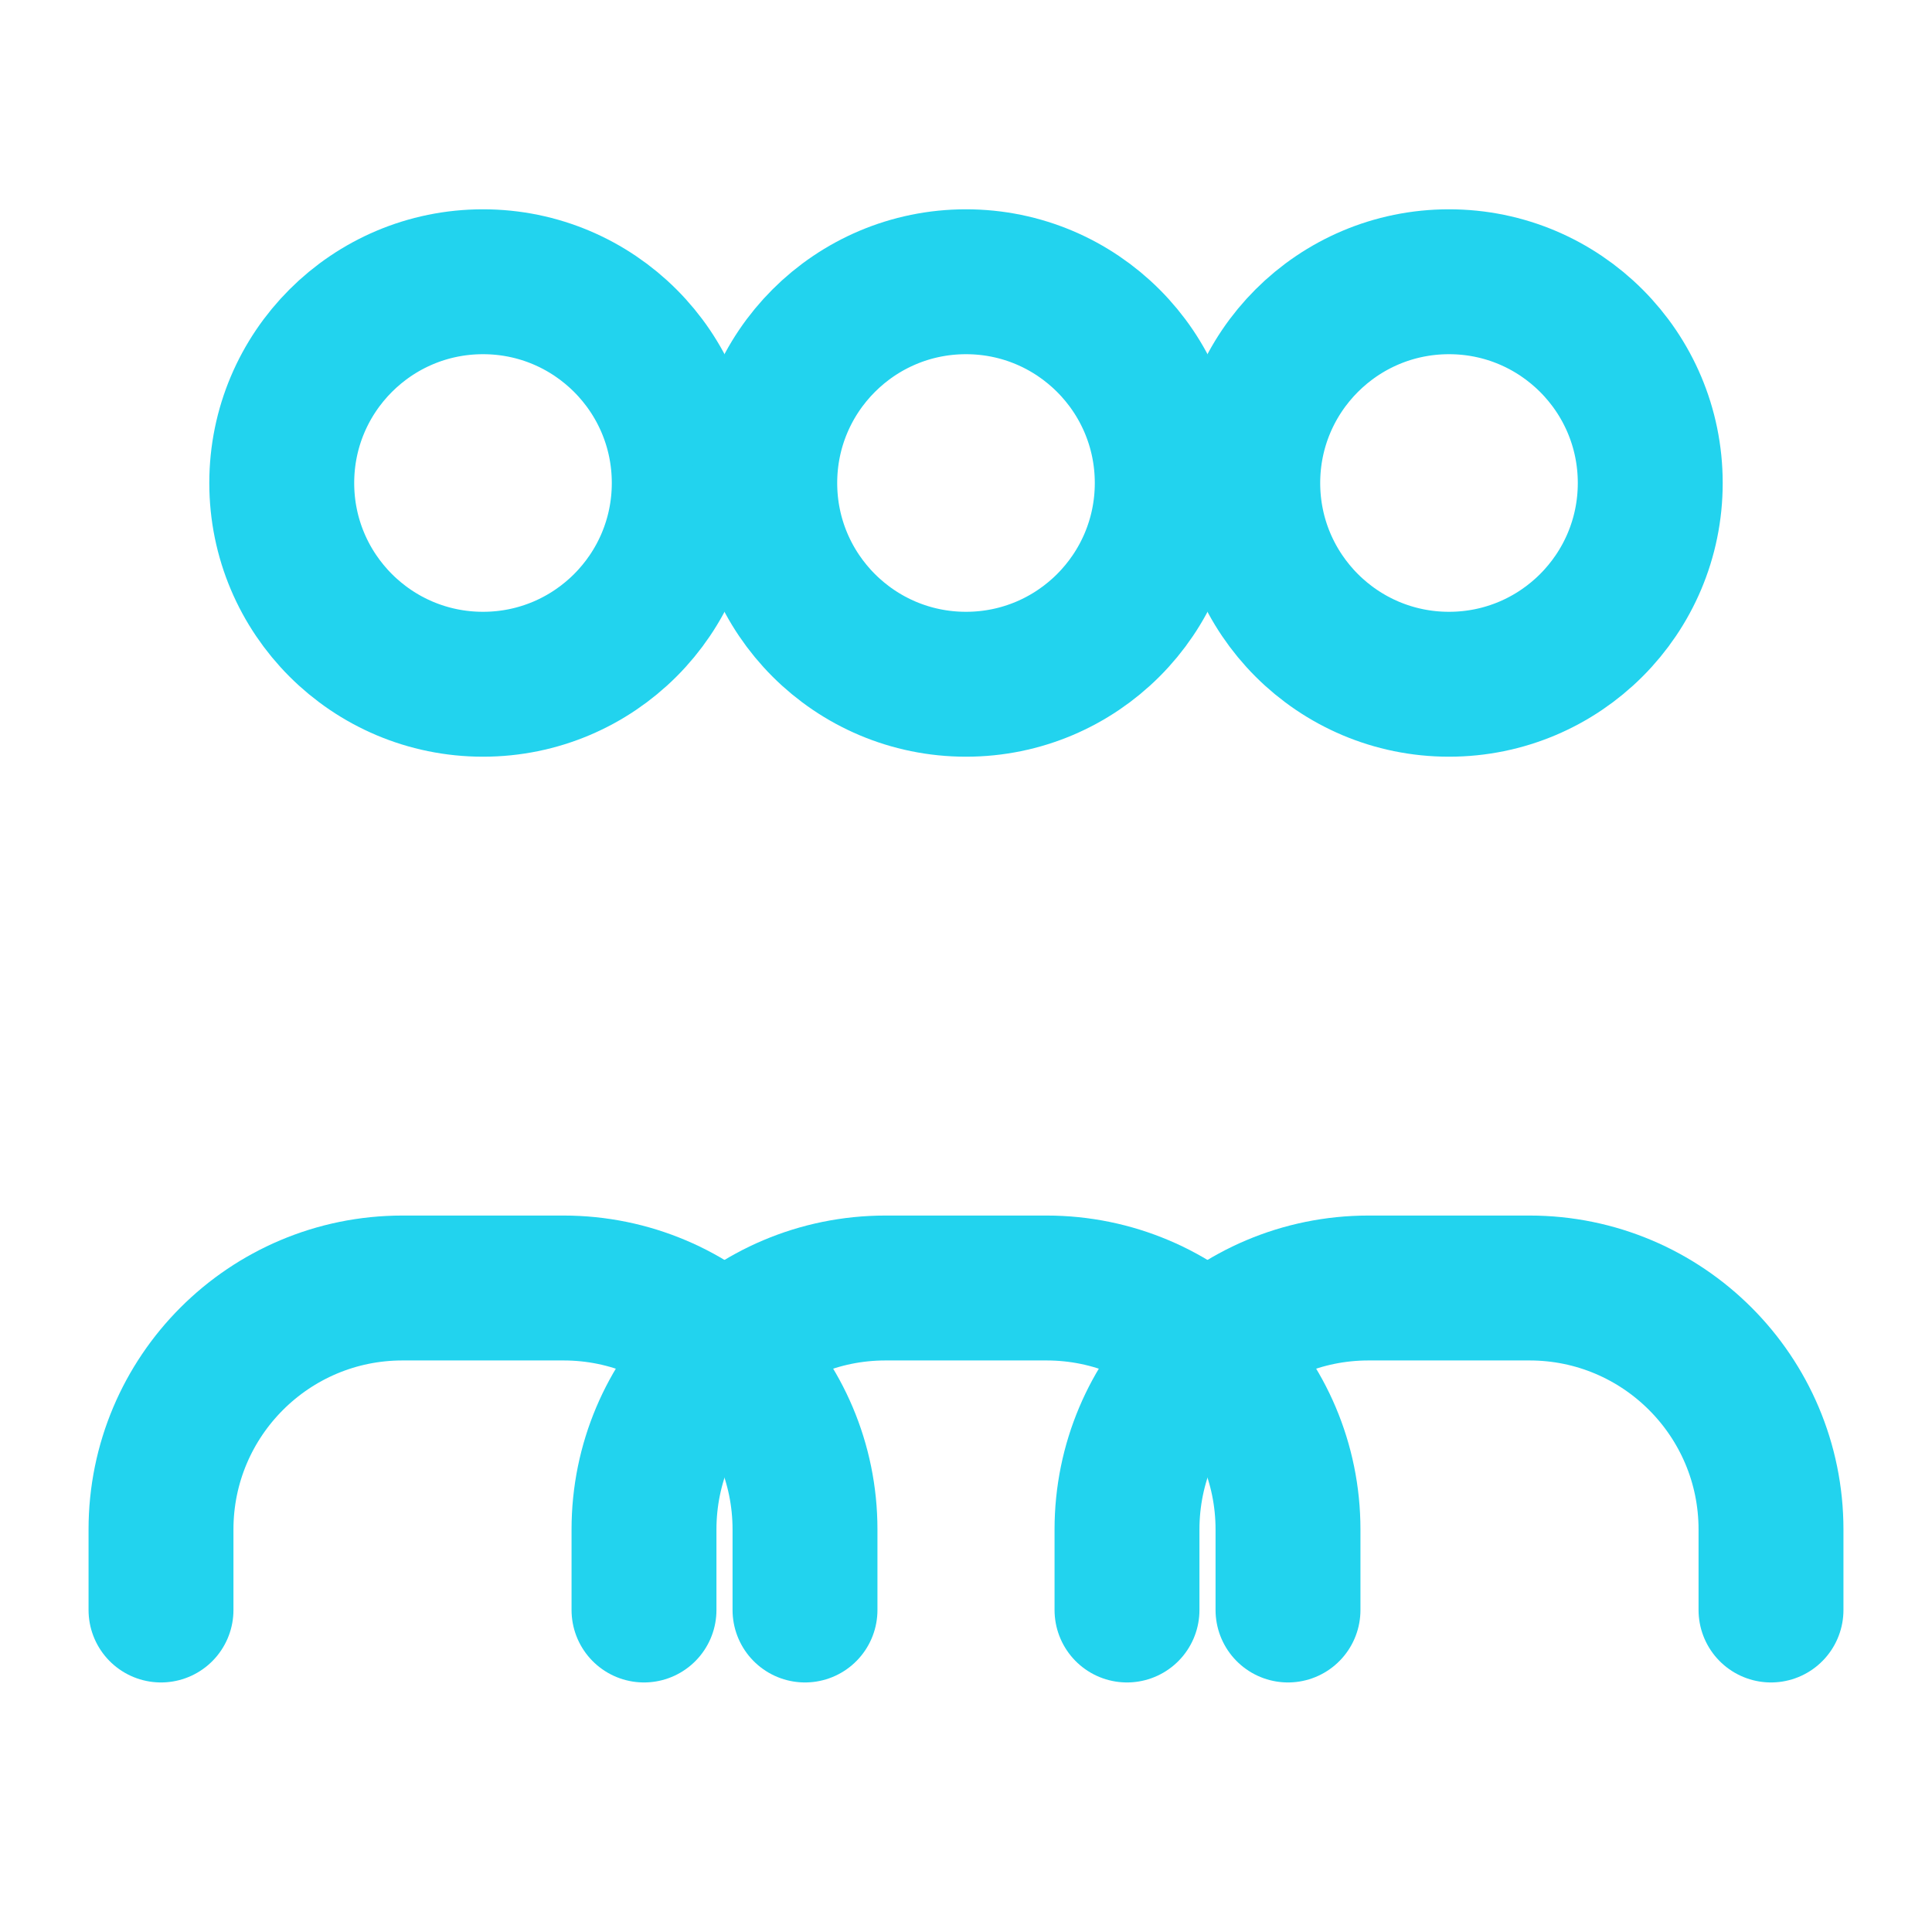
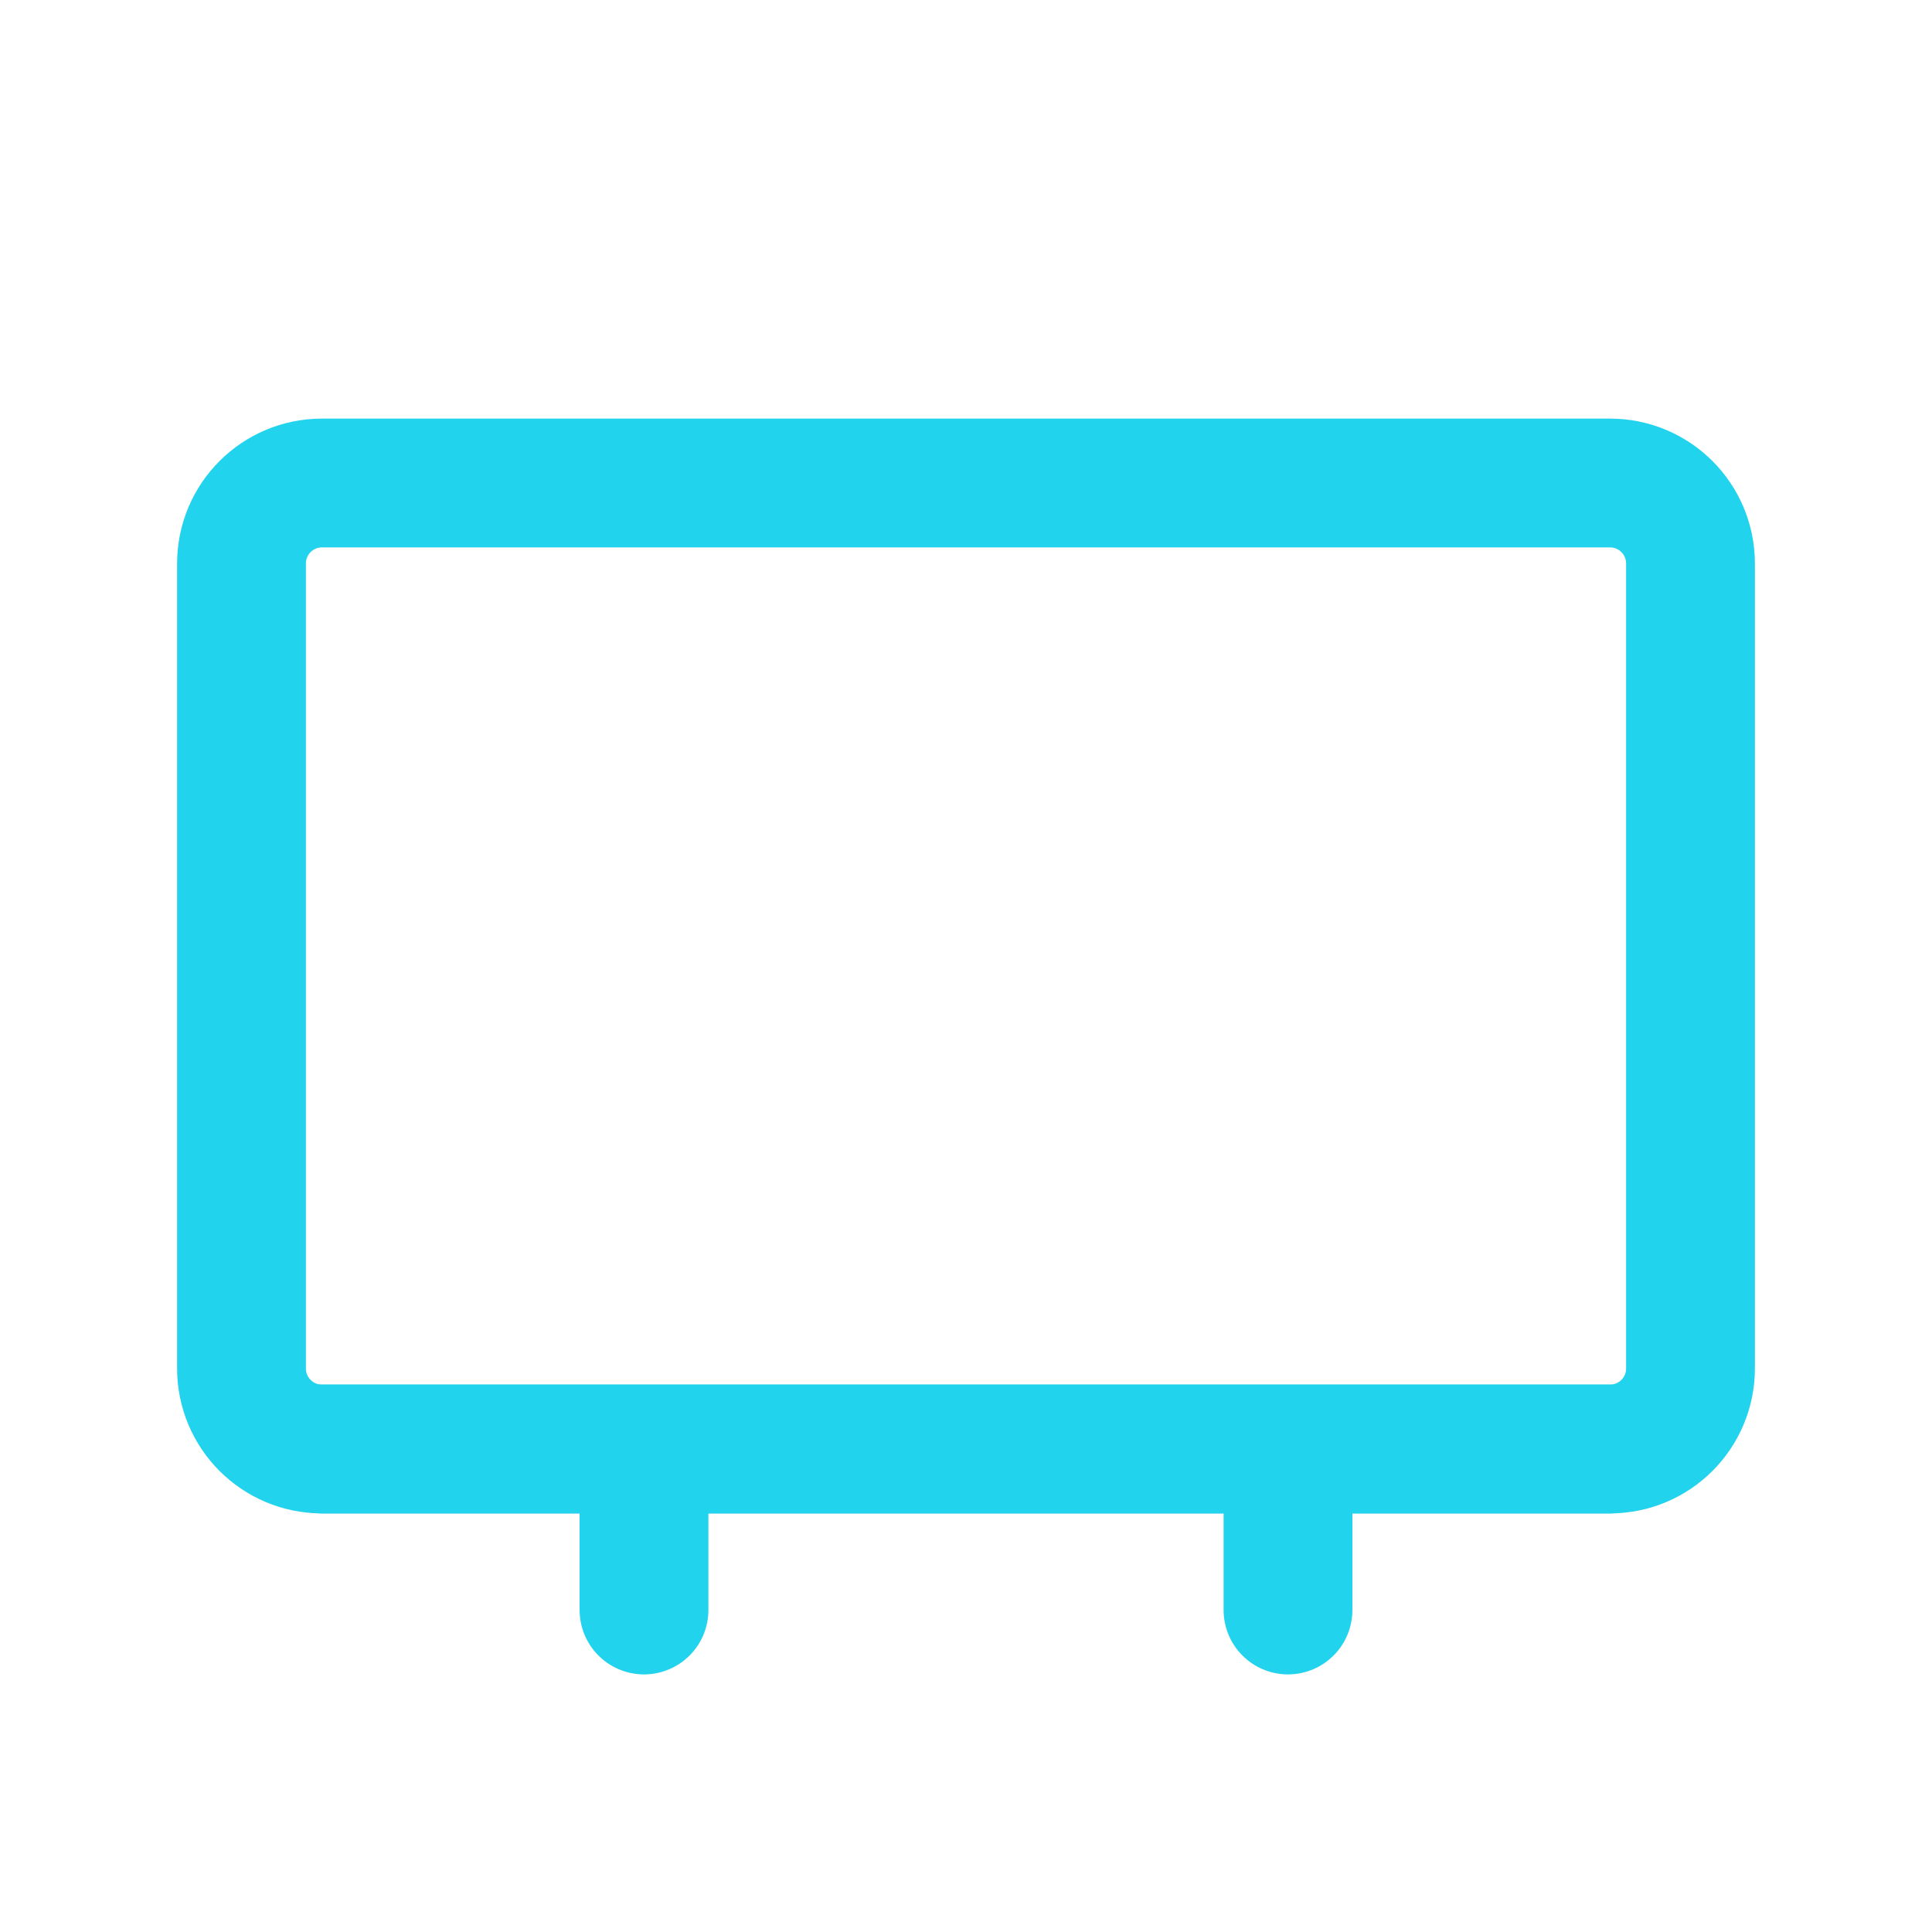
- <svg xmlns="http://www.w3.org/2000/svg" width="24" height="24" viewBox="0 0 24 24" fill="none" stroke="#22D3EE" stroke-width="1.8" stroke-linecap="round" stroke-linejoin="round">
-   <circle cx="6" cy="6" r="2.5" />
-   <path d="M2 20v-1a3 3 0 0 1 3-3h2a3 3 0 0 1 3 3v1" />
-   <circle cx="12" cy="6" r="2.5" />
-   <path d="M8 20v-1a3 3 0 0 1 3-3h2a3 3 0 0 1 3 3v1" />
-   <circle cx="18" cy="6" r="2.5" />
-   <path d="M14 20v-1a3 3 0 0 1 3-3h2a3 3 0 0 1 3 3v1" />
+ <svg xmlns="http://www.w3.org/2000/svg" width="24" height="24" viewBox="0 0 24 24" fill="none" stroke="#22D3EE" stroke-width="1.6" stroke-linecap="round" stroke-linejoin="round">
+   <rect x="3" y="6" width="18" height="12" rx="1" />
+   <path d="M8 18v2M16 18v2M4 18h16" />
</svg>
